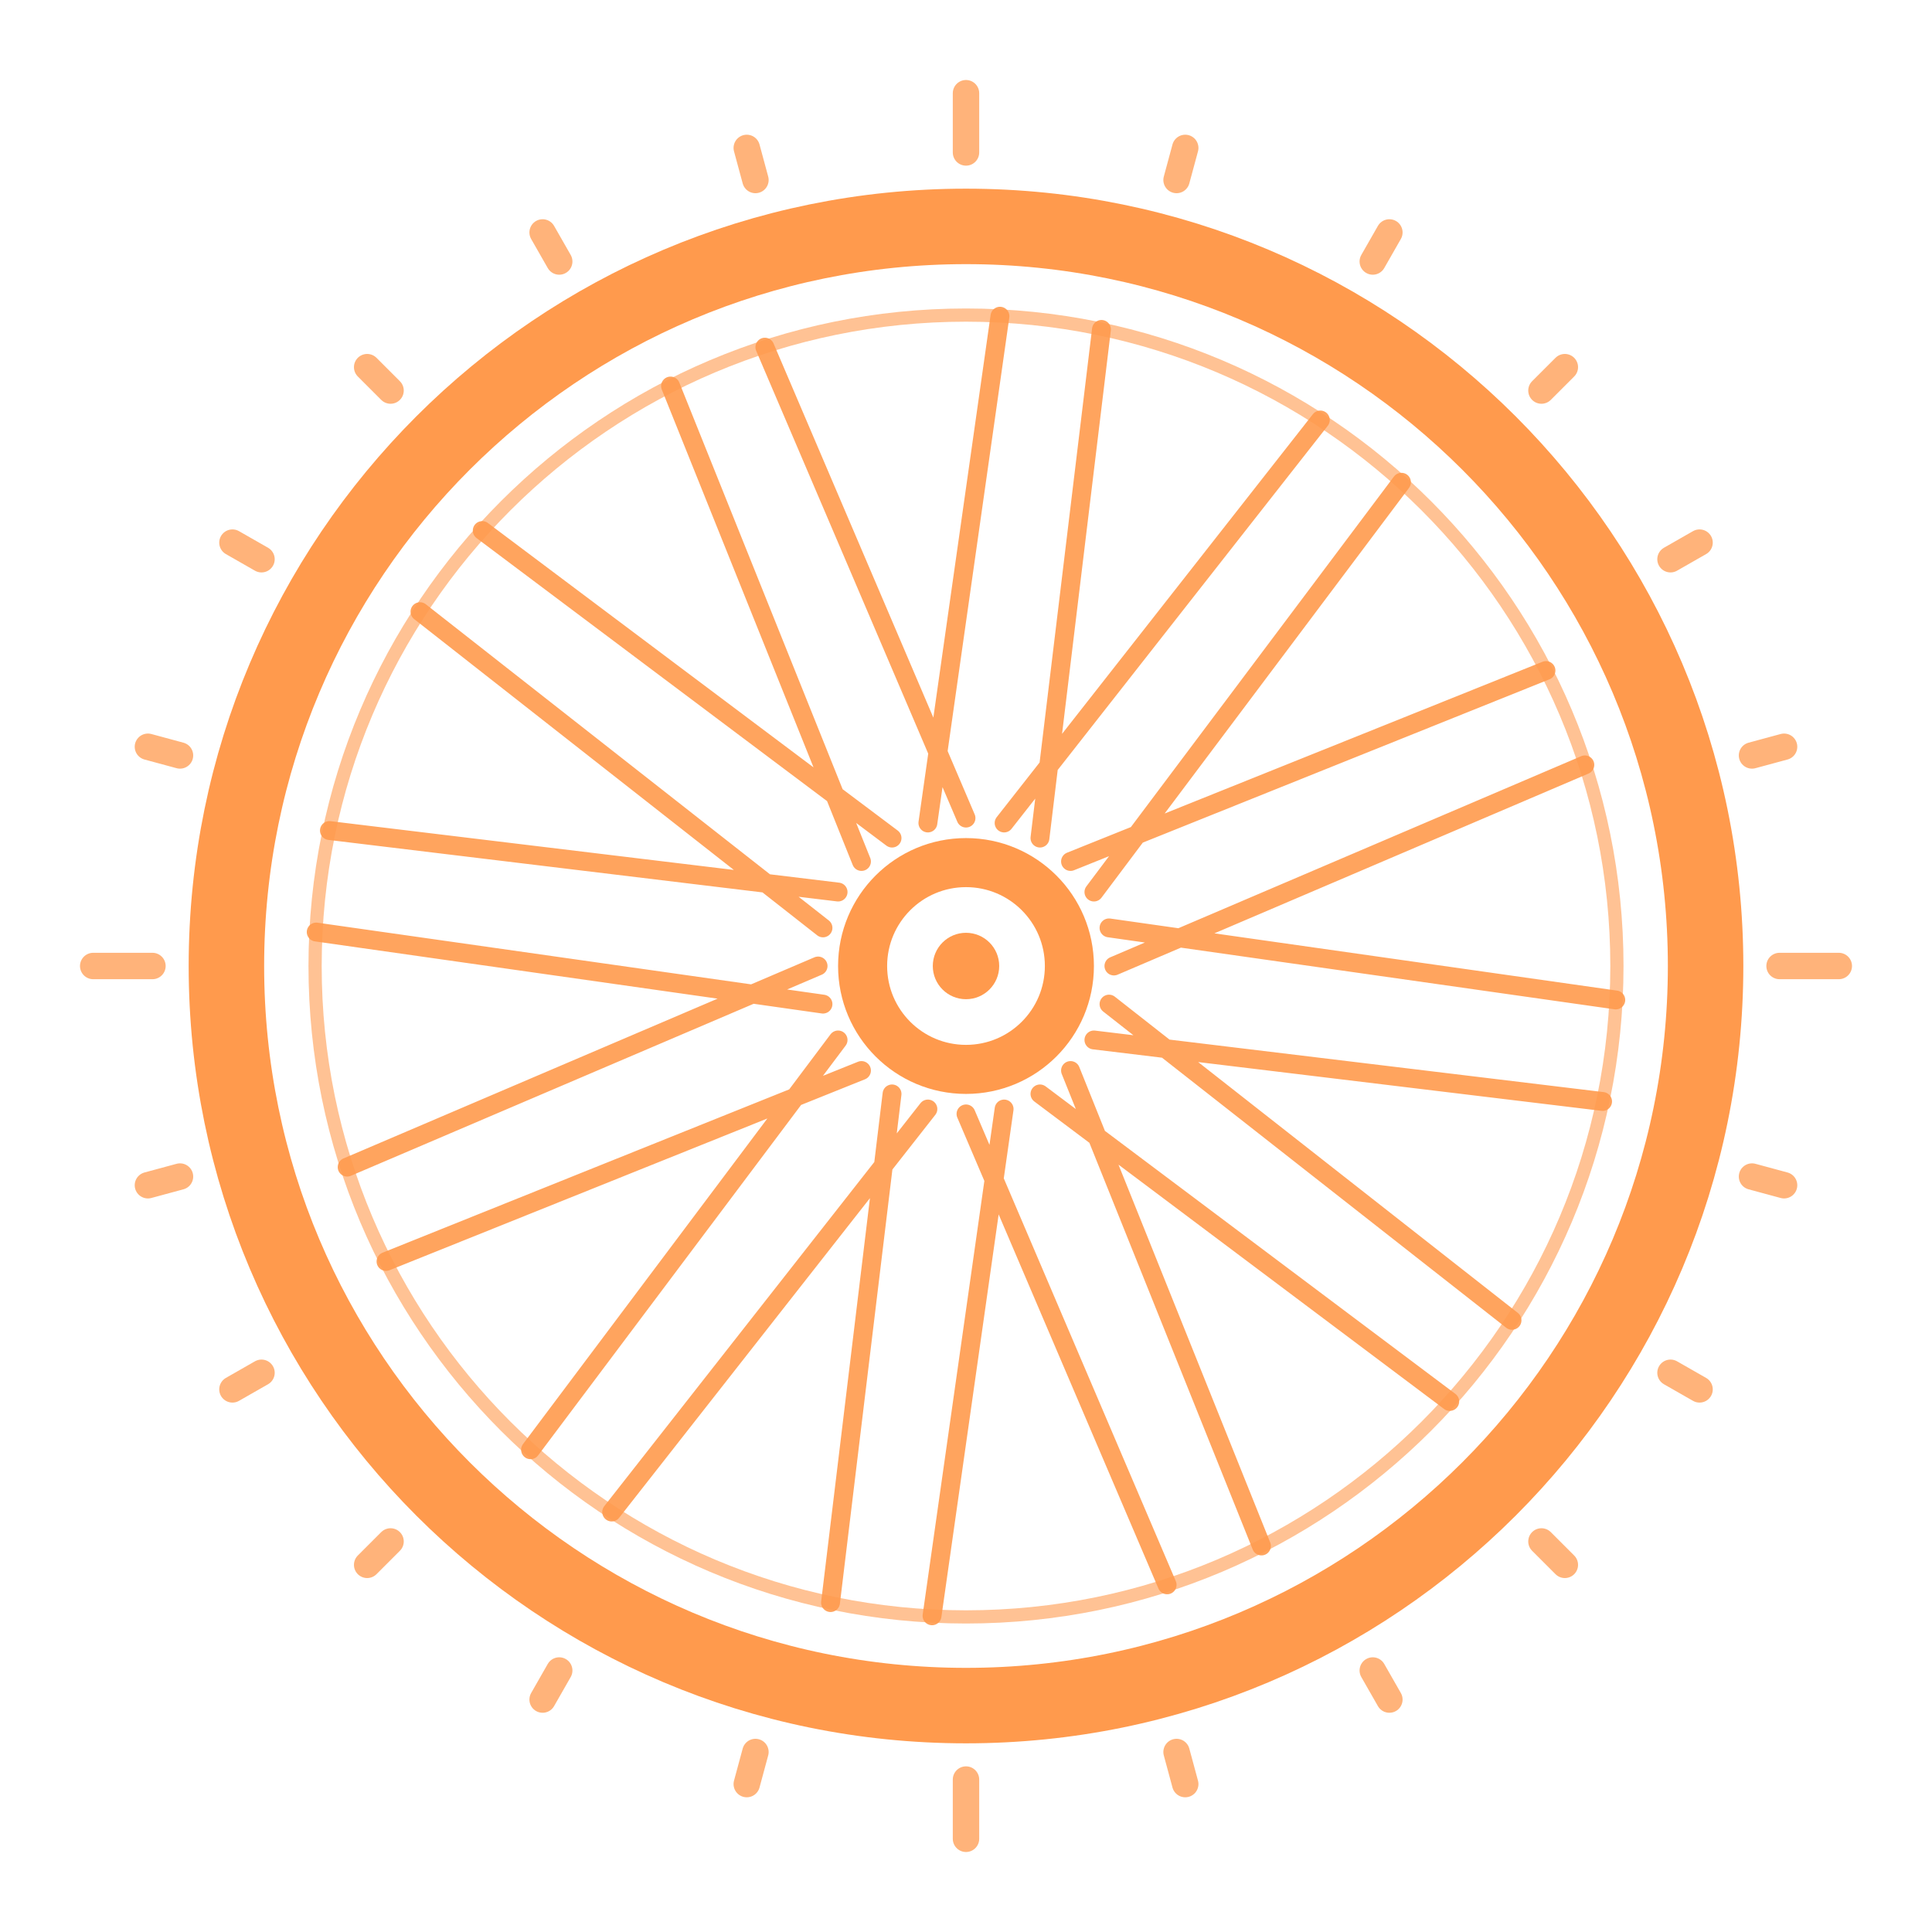
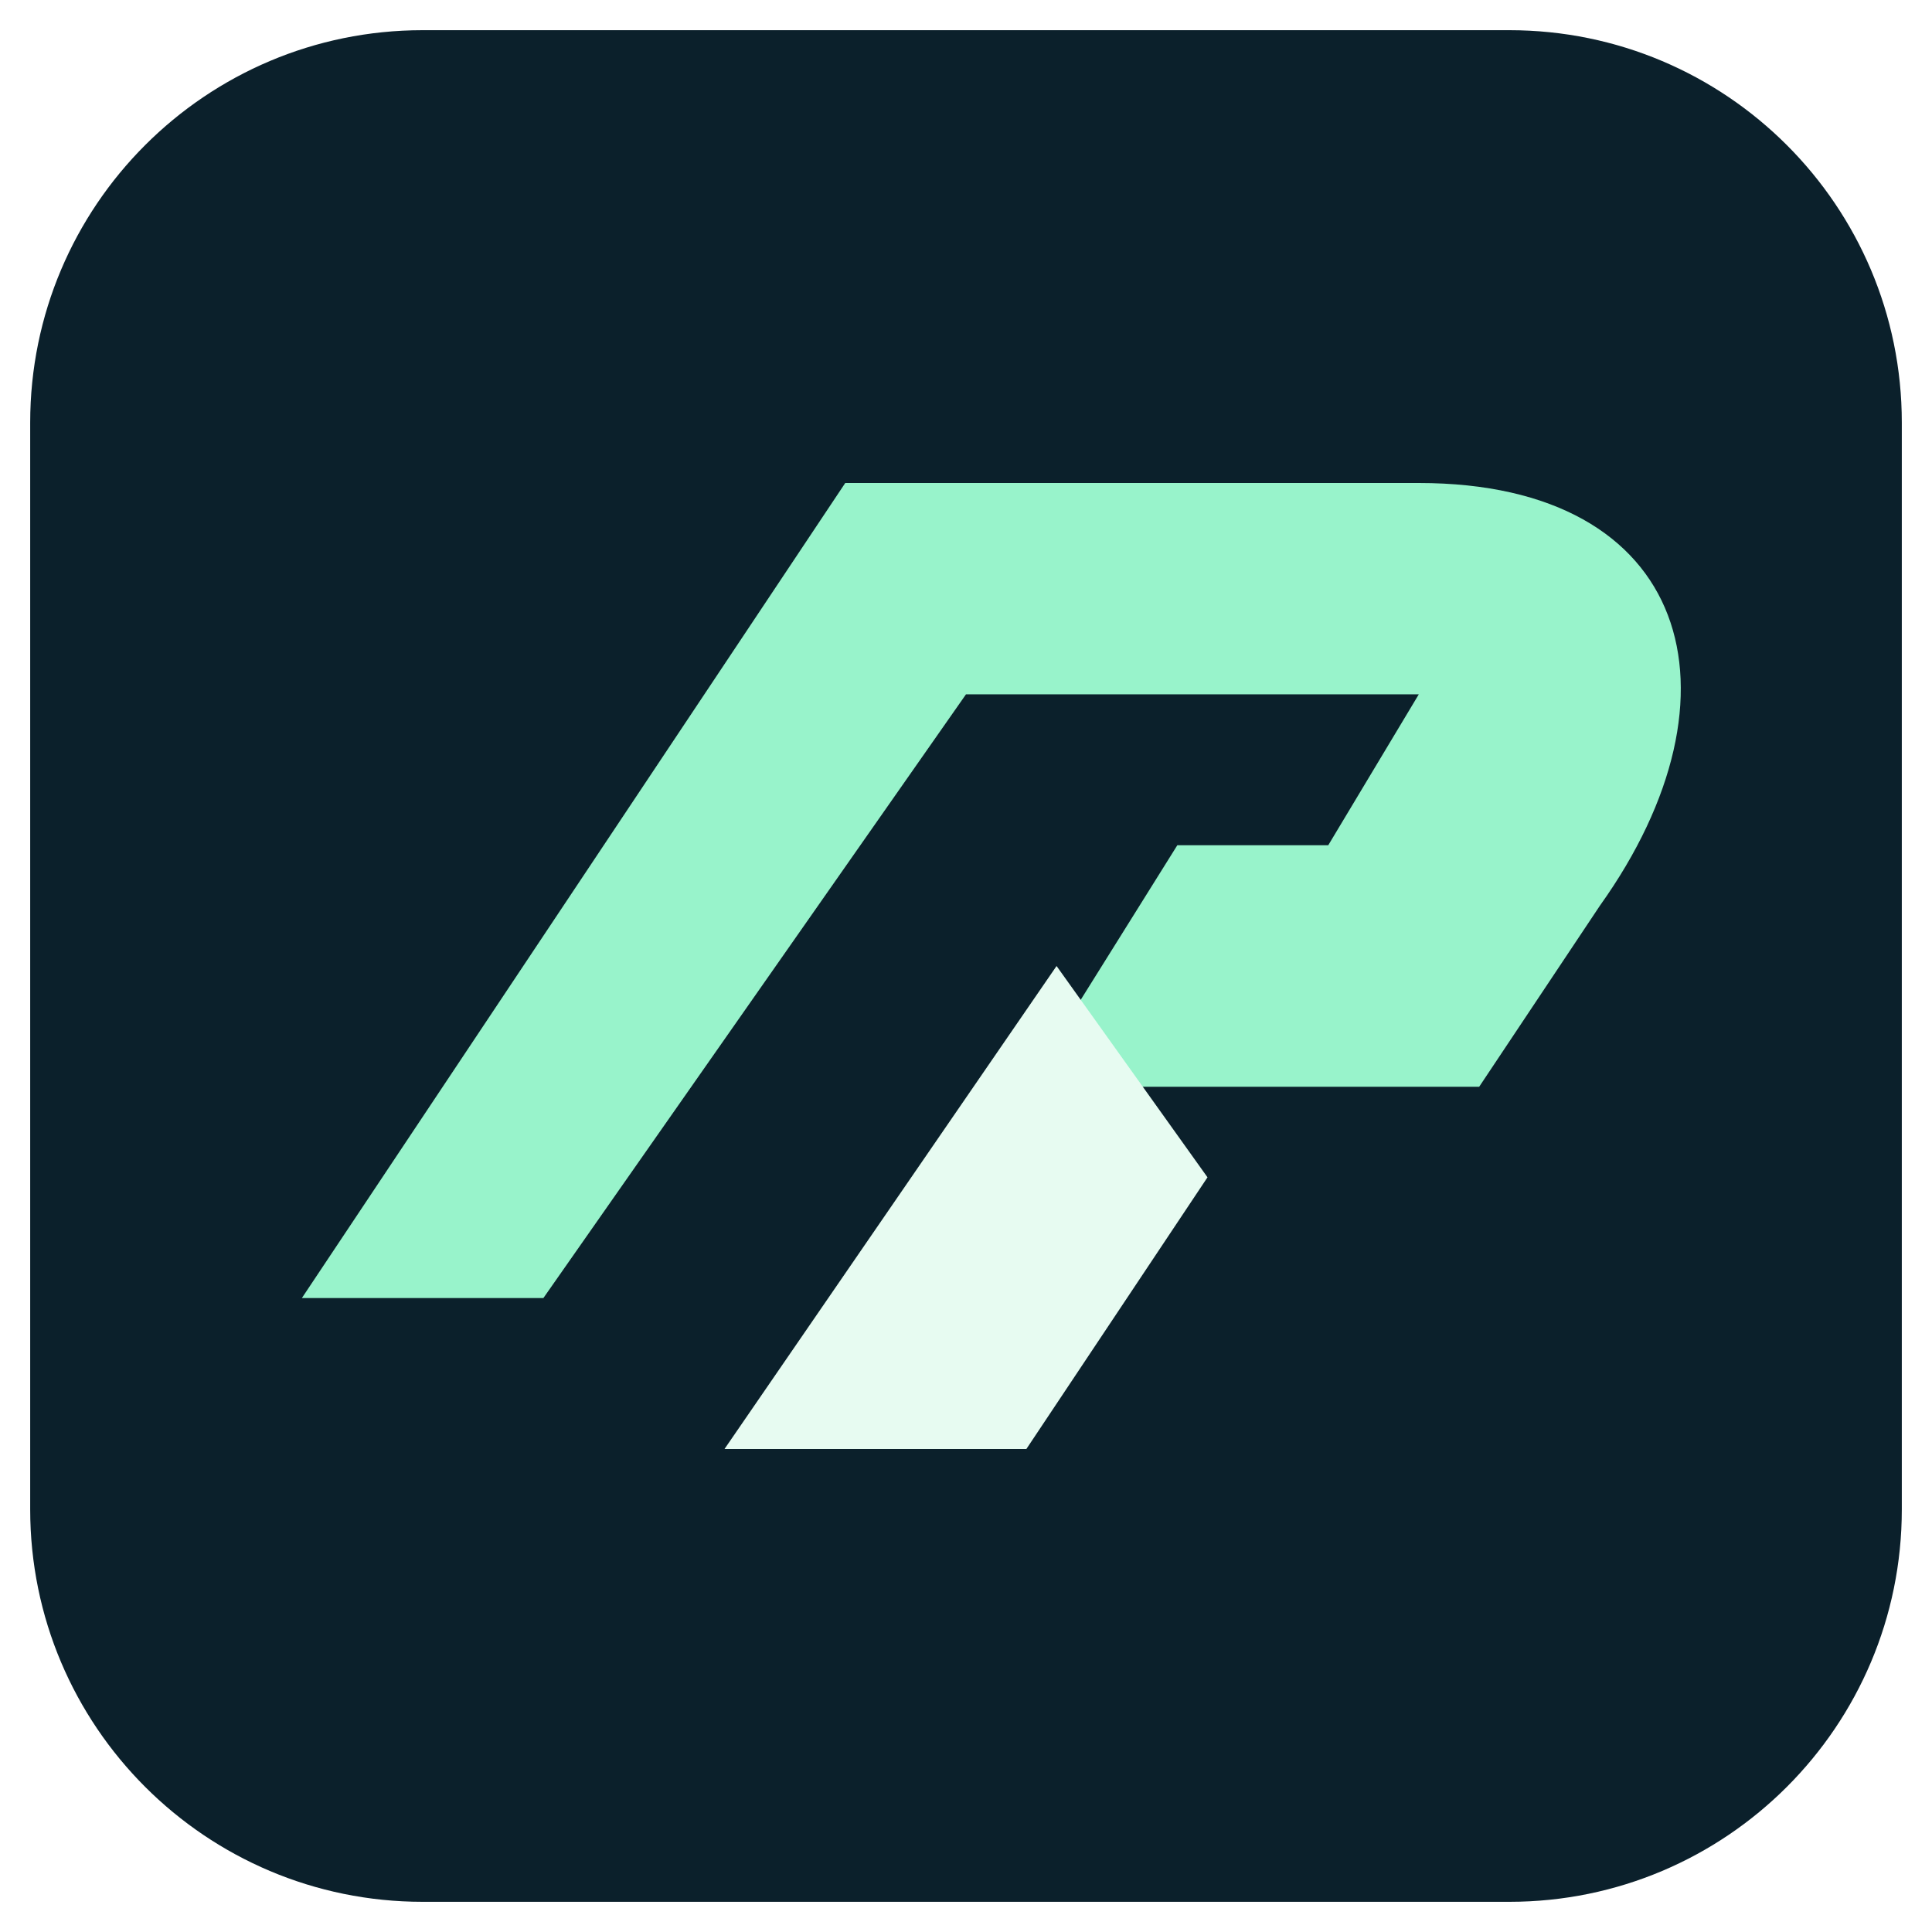
- <svg xmlns="http://www.w3.org/2000/svg" viewBox="0 0 512 512">
-   <g fill="none" stroke="#ff9a4d" stroke-linecap="round">
-     <circle cx="256" cy="256" r="196" stroke-width="20" />
-     <circle cx="256" cy="256" r="172.5" stroke-width="3.5" opacity=".6" />
-     <path d="M295.2 256.0 L420.0 202.7 M293.9 266.1 L400.7 349.9 M289.9 275.6 L424.7 291.9 M283.7 283.7 L334.3 409.7 M275.6 289.9 L384.2 371.4 M266.1 293.9 L247.0 428.2 M256.0 295.2 L309.3 420.0 M245.9 293.9 L162.1 400.7 M236.4 289.9 L220.1 424.7 M228.3 283.7 L102.3 334.3 M222.1 275.6 L140.6 384.2 M218.1 266.1 L83.8 247.0 M216.8 256.0 L92.0 309.3 M218.1 245.9 L111.3 162.1 M222.1 236.4 L87.3 220.1 M228.3 228.3 L177.7 102.3 M236.4 222.1 L127.8 140.6 M245.9 218.1 L265.0 83.8 M256.0 216.8 L202.7 92.0 M266.1 218.1 L349.9 111.3 M275.6 222.1 L291.9 87.3 M283.7 228.3 L409.7 177.7 M289.9 236.4 L371.4 127.8 M293.9 245.9 L428.2 265.0 " stroke-width="5" opacity=".9" />
-     <path d="M471.6 256.0 L487.3 256.0 M464.3 311.8 L472.8 314.1 M442.7 363.8 L450.4 368.2 M408.5 408.5 L414.7 414.7 M363.8 442.7 L368.2 450.4 M311.8 464.3 L314.1 472.8 M256.0 471.6 L256.0 487.3 M200.2 464.3 L197.9 472.8 M148.2 442.7 L143.8 450.4 M103.5 408.5 L97.3 414.7 M69.3 363.8 L61.6 368.2 M47.7 311.8 L39.2 314.1 M40.4 256.0 L24.7 256.0 M47.7 200.2 L39.2 197.9 M69.3 148.2 L61.6 143.8 M103.5 103.5 L97.3 97.3 M148.2 69.3 L143.8 61.6 M200.2 47.7 L197.9 39.2 M256.0 40.4 L256.0 24.7 M311.8 47.7 L314.1 39.2 M363.8 69.3 L368.2 61.6 M408.5 103.5 L414.7 97.3 M442.7 148.2 L450.4 143.8 M464.3 200.2 L472.8 197.9 " stroke-width="7" opacity=".75" />
-     <circle cx="256" cy="256" r="27.4" stroke-width="13" />
-     <circle cx="256" cy="256" r="8.8" fill="#ff9a4d" stroke="none" />
-   </g>
+ <svg xmlns="http://www.w3.org/2000/svg" viewBox="0 0 64 64" role="img" aria-label="Pedalada do Delei">
+   <rect x="1" y="1" width="62" height="62" rx="13" fill="#0b202b" />
+   <path d="M10 43 28 16h19c9 0 11 7 6 14l-4 6H34l5-8h5l3-5H32L18 43Z" fill="#98f3cb" />
+   <path d="M24 48 35 32l5 7-6 9Z" fill="#e7fbf1" />
</svg>
